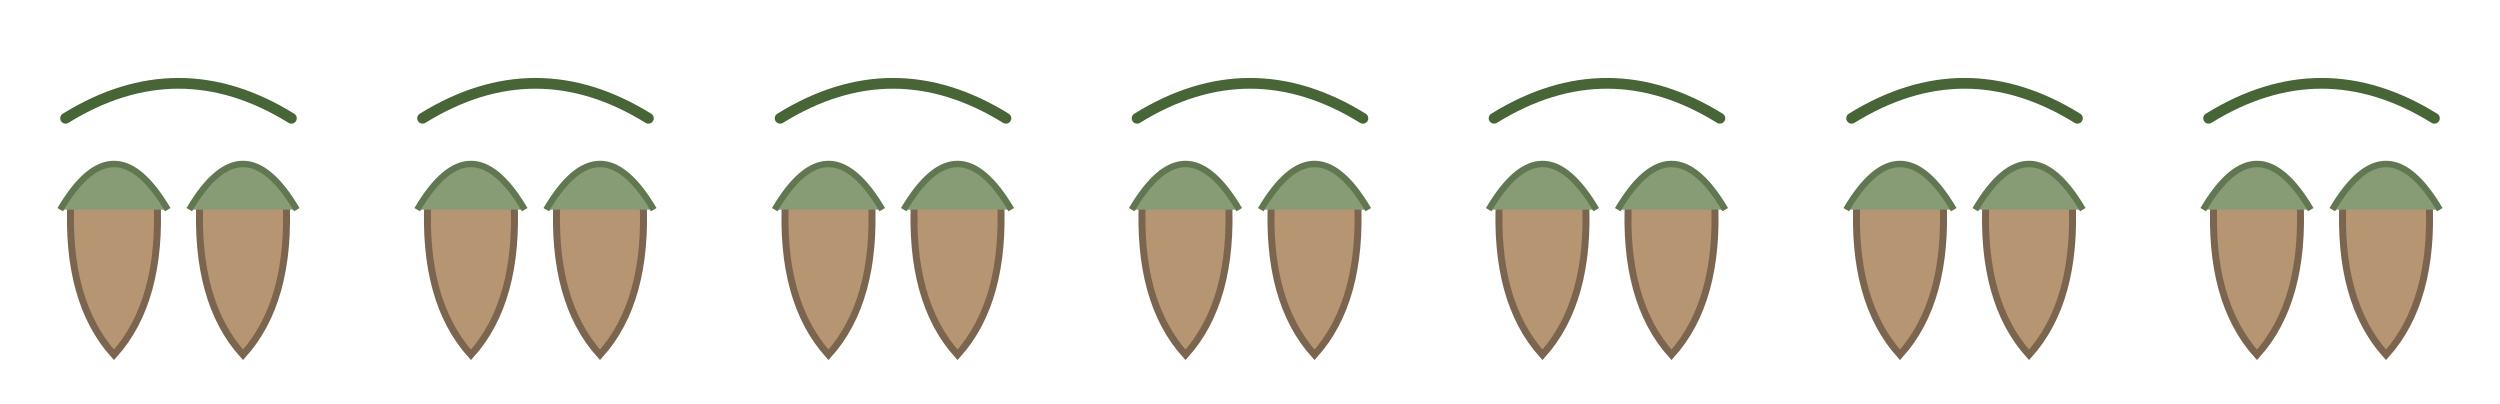
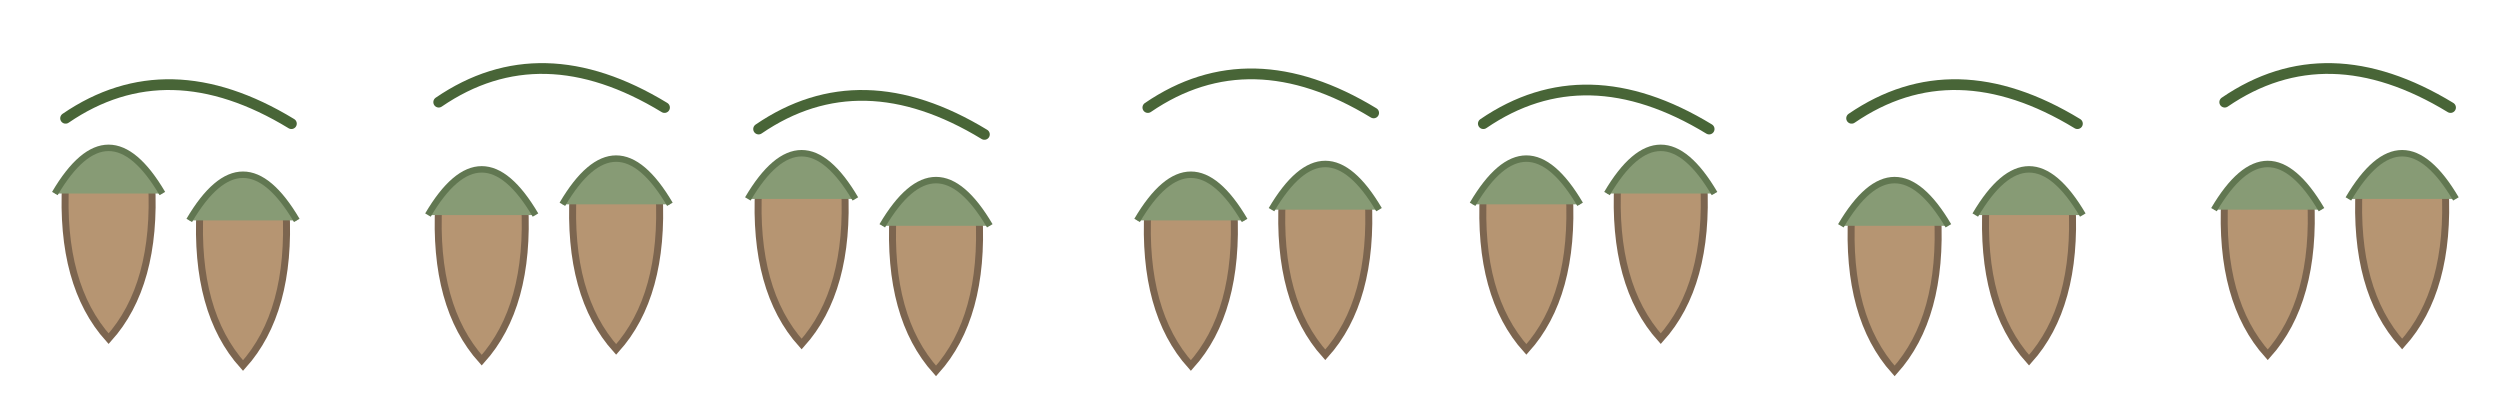
<svg xmlns="http://www.w3.org/2000/svg" width="465" height="75" viewBox="0 0 465 75">
  <g id="pair-0">
-     <path d="M12.2 22Q33.2 9 54.2 22" fill="none" stroke="#486537" stroke-width="2" stroke-linecap="round" />
-     <path id="acorn-0-0" d="M13.2 37 Q21.2 32 29.2 37 Q30.2 56 21.2 66 Q12.2 56 13.2 37Z" fill="#b69572" stroke="#7c654f" stroke-width="1.3" />
-     <path d="M11.2 39Q21.2 22 31.2 39" fill="#879b75" stroke="#617751" stroke-width="1.2" />
-     <path id="acorn-0-1" d="M37.2 37 Q45.2 32 53.2 37 Q54.2 56 45.2 66 Q36.2 56 37.2 37Z" fill="#b69572" stroke="#7c654f" stroke-width="1.3" />
-     <path d="M35.2 39Q45.2 22 55.2 39" fill="#879b75" stroke="#617751" stroke-width="1.2" />
+     <path d="M12.2 22Q31.2 9 54.2 23" fill="none" stroke="#486537" stroke-width="2" stroke-linecap="round" />
+     <path id="acorn-0-0" d="M12.2 34 Q20.2 29 28.2 34 Q29.2 53 20.2 63 Q11.2 53 12.2 34Z" fill="#b69572" stroke="#7c654f" stroke-width="1.3" />
+     <path d="M10.2 36Q20.2 19 30.2 36" fill="#879b75" stroke="#617751" stroke-width="1.2" />
+     <path id="acorn-0-1" d="M37.2 39 Q45.2 34 53.2 39 Q54.2 58 45.2 68 Q36.2 58 37.2 39Z" fill="#b69572" stroke="#7c654f" stroke-width="1.3" />
+     <path d="M35.2 41Q45.2 24 55.2 41" fill="#879b75" stroke="#617751" stroke-width="1.2" />
  </g>
  <g id="pair-1">
-     <path d="M78.6 22Q99.6 9 120.6 22" fill="none" stroke="#486537" stroke-width="2" stroke-linecap="round" />
-     <path id="acorn-1-0" d="M79.6 37 Q87.6 32 95.6 37 Q96.6 56 87.6 66 Q78.6 56 79.6 37Z" fill="#b69572" stroke="#7c654f" stroke-width="1.3" />
-     <path d="M77.6 39Q87.6 22 97.6 39" fill="#879b75" stroke="#617751" stroke-width="1.2" />
-     <path id="acorn-1-1" d="M103.6 37 Q111.6 32 119.6 37 Q120.6 56 111.6 66 Q102.6 56 103.6 37Z" fill="#b69572" stroke="#7c654f" stroke-width="1.3" />
-     <path d="M101.6 39Q111.6 22 121.6 39" fill="#879b75" stroke="#617751" stroke-width="1.2" />
+     <path d="M81.6 19Q100.6 6 123.6 20" fill="none" stroke="#486537" stroke-width="2" stroke-linecap="round" />
+     <path id="acorn-1-0" d="M81.6 38 Q89.6 33 97.6 38 Q98.6 57 89.6 67 Q80.6 57 81.6 38Z" fill="#b69572" stroke="#7c654f" stroke-width="1.3" />
+     <path d="M79.6 40Q89.6 23 99.6 40" fill="#879b75" stroke="#617751" stroke-width="1.2" />
+     <path id="acorn-1-1" d="M106.6 36 Q114.6 31 122.6 36 Q123.6 55 114.6 65 Q105.6 55 106.6 36Z" fill="#b69572" stroke="#7c654f" stroke-width="1.3" />
+     <path d="M104.6 38Q114.6 21 124.6 38" fill="#879b75" stroke="#617751" stroke-width="1.2" />
  </g>
  <g id="pair-2">
-     <path d="M145.1 22Q166.1 9 187.1 22" fill="none" stroke="#486537" stroke-width="2" stroke-linecap="round" />
-     <path id="acorn-2-0" d="M146.1 37 Q154.1 32 162.1 37 Q163.1 56 154.1 66 Q145.1 56 146.1 37Z" fill="#b69572" stroke="#7c654f" stroke-width="1.3" />
-     <path d="M144.1 39Q154.1 22 164.1 39" fill="#879b75" stroke="#617751" stroke-width="1.2" />
-     <path id="acorn-2-1" d="M170.1 37 Q178.1 32 186.1 37 Q187.1 56 178.1 66 Q169.1 56 170.1 37Z" fill="#b69572" stroke="#7c654f" stroke-width="1.3" />
-     <path d="M168.1 39Q178.1 22 188.1 39" fill="#879b75" stroke="#617751" stroke-width="1.2" />
+     <path d="M141.1 24Q160.1 11 183.1 25" fill="none" stroke="#486537" stroke-width="2" stroke-linecap="round" />
+     <path id="acorn-2-0" d="M141.1 35 Q149.1 30 157.1 35 Q158.1 54 149.1 64 Q140.1 54 141.1 35Z" fill="#b69572" stroke="#7c654f" stroke-width="1.3" />
+     <path d="M139.1 37Q149.1 20 159.1 37" fill="#879b75" stroke="#617751" stroke-width="1.2" />
+     <path id="acorn-2-1" d="M166.1 40 Q174.1 35 182.1 40 Q183.1 59 174.1 69 Q165.1 59 166.1 40Z" fill="#b69572" stroke="#7c654f" stroke-width="1.3" />
+     <path d="M164.1 42Q174.1 25 184.1 42" fill="#879b75" stroke="#617751" stroke-width="1.2" />
  </g>
  <g id="pair-3">
-     <path d="M211.5 22Q232.5 9 253.5 22" fill="none" stroke="#486537" stroke-width="2" stroke-linecap="round" />
-     <path id="acorn-3-0" d="M212.5 37 Q220.5 32 228.5 37 Q229.5 56 220.5 66 Q211.5 56 212.5 37Z" fill="#b69572" stroke="#7c654f" stroke-width="1.3" />
-     <path d="M210.5 39Q220.5 22 230.5 39" fill="#879b75" stroke="#617751" stroke-width="1.2" />
-     <path id="acorn-3-1" d="M236.5 37 Q244.5 32 252.5 37 Q253.5 56 244.5 66 Q235.5 56 236.5 37Z" fill="#b69572" stroke="#7c654f" stroke-width="1.3" />
-     <path d="M234.5 39Q244.5 22 254.5 39" fill="#879b75" stroke="#617751" stroke-width="1.2" />
+     <path d="M213.5 20Q232.5 7 255.5 21" fill="none" stroke="#486537" stroke-width="2" stroke-linecap="round" />
+     <path id="acorn-3-0" d="M213.5 39 Q221.5 34 229.5 39 Q230.5 58 221.5 68 Q212.5 58 213.5 39Z" fill="#b69572" stroke="#7c654f" stroke-width="1.3" />
+     <path d="M211.5 41Q221.5 24 231.5 41" fill="#879b75" stroke="#617751" stroke-width="1.2" />
+     <path id="acorn-3-1" d="M238.5 37 Q246.5 32 254.5 37 Q255.5 56 246.5 66 Q237.5 56 238.5 37Z" fill="#b69572" stroke="#7c654f" stroke-width="1.3" />
+     <path d="M236.5 39Q246.5 22 256.5 39" fill="#879b75" stroke="#617751" stroke-width="1.2" />
  </g>
  <g id="pair-4">
-     <path d="M277.9 22Q298.9 9 319.9 22" fill="none" stroke="#486537" stroke-width="2" stroke-linecap="round" />
-     <path id="acorn-4-0" d="M278.9 37 Q286.9 32 294.9 37 Q295.9 56 286.9 66 Q277.9 56 278.9 37Z" fill="#b69572" stroke="#7c654f" stroke-width="1.3" />
-     <path d="M276.9 39Q286.9 22 296.9 39" fill="#879b75" stroke="#617751" stroke-width="1.2" />
-     <path id="acorn-4-1" d="M302.9 37 Q310.9 32 318.9 37 Q319.9 56 310.9 66 Q301.9 56 302.9 37Z" fill="#b69572" stroke="#7c654f" stroke-width="1.3" />
-     <path d="M300.9 39Q310.9 22 320.9 39" fill="#879b75" stroke="#617751" stroke-width="1.2" />
+     <path d="M275.9 23Q294.9 10 317.9 24" fill="none" stroke="#486537" stroke-width="2" stroke-linecap="round" />
+     <path id="acorn-4-0" d="M275.9 36 Q283.9 31 291.9 36 Q292.9 55 283.9 65 Q274.9 55 275.9 36Z" fill="#b69572" stroke="#7c654f" stroke-width="1.3" />
+     <path d="M273.9 38Q283.9 21 293.9 38" fill="#879b75" stroke="#617751" stroke-width="1.2" />
+     <path id="acorn-4-1" d="M300.9 34 Q308.9 29 316.9 34 Q317.9 53 308.9 63 Q299.9 53 300.9 34Z" fill="#b69572" stroke="#7c654f" stroke-width="1.3" />
+     <path d="M298.9 36Q308.9 19 318.9 36" fill="#879b75" stroke="#617751" stroke-width="1.2" />
  </g>
  <g id="pair-5">
-     <path d="M344.4 22Q365.4 9 386.4 22" fill="none" stroke="#486537" stroke-width="2" stroke-linecap="round" />
-     <path id="acorn-5-0" d="M345.4 37 Q353.4 32 361.4 37 Q362.4 56 353.4 66 Q344.4 56 345.4 37Z" fill="#b69572" stroke="#7c654f" stroke-width="1.3" />
-     <path d="M343.4 39Q353.4 22 363.4 39" fill="#879b75" stroke="#617751" stroke-width="1.2" />
-     <path id="acorn-5-1" d="M369.4 37 Q377.4 32 385.4 37 Q386.4 56 377.4 66 Q368.4 56 369.4 37Z" fill="#b69572" stroke="#7c654f" stroke-width="1.3" />
-     <path d="M367.4 39Q377.4 22 387.4 39" fill="#879b75" stroke="#617751" stroke-width="1.2" />
+     <path d="M344.4 22Q363.4 9 386.4 23" fill="none" stroke="#486537" stroke-width="2" stroke-linecap="round" />
+     <path id="acorn-5-0" d="M344.4 40 Q352.4 35 360.4 40 Q361.4 59 352.4 69 Q343.4 59 344.4 40Z" fill="#b69572" stroke="#7c654f" stroke-width="1.3" />
+     <path d="M342.4 42Q352.4 25 362.4 42" fill="#879b75" stroke="#617751" stroke-width="1.2" />
+     <path id="acorn-5-1" d="M369.4 38 Q377.4 33 385.4 38 Q386.4 57 377.4 67 Q368.4 57 369.4 38Z" fill="#b69572" stroke="#7c654f" stroke-width="1.3" />
+     <path d="M367.4 40Q377.4 23 387.4 40" fill="#879b75" stroke="#617751" stroke-width="1.2" />
  </g>
  <g id="pair-6">
-     <path d="M410.8 22Q431.8 9 452.8 22" fill="none" stroke="#486537" stroke-width="2" stroke-linecap="round" />
-     <path id="acorn-6-0" d="M411.8 37 Q419.8 32 427.8 37 Q428.8 56 419.8 66 Q410.8 56 411.8 37Z" fill="#b69572" stroke="#7c654f" stroke-width="1.3" />
-     <path d="M409.8 39Q419.8 22 429.8 39" fill="#879b75" stroke="#617751" stroke-width="1.2" />
-     <path id="acorn-6-1" d="M435.8 37 Q443.8 32 451.8 37 Q452.8 56 443.8 66 Q434.8 56 435.8 37Z" fill="#b69572" stroke="#7c654f" stroke-width="1.3" />
-     <path d="M433.8 39Q443.8 22 453.8 39" fill="#879b75" stroke="#617751" stroke-width="1.2" />
+     <path d="M413.8 19Q432.8 6 455.8 20" fill="none" stroke="#486537" stroke-width="2" stroke-linecap="round" />
+     <path id="acorn-6-0" d="M413.8 37 Q421.8 32 429.8 37 Q430.8 56 421.8 66 Q412.8 56 413.8 37Z" fill="#b69572" stroke="#7c654f" stroke-width="1.3" />
+     <path d="M411.8 39Q421.8 22 431.8 39" fill="#879b75" stroke="#617751" stroke-width="1.2" />
+     <path id="acorn-6-1" d="M438.8 35 Q446.8 30 454.8 35 Q455.8 54 446.8 64 Q437.8 54 438.8 35Z" fill="#b69572" stroke="#7c654f" stroke-width="1.3" />
+     <path d="M436.8 37Q446.8 20 456.8 37" fill="#879b75" stroke="#617751" stroke-width="1.2" />
  </g>
</svg>
